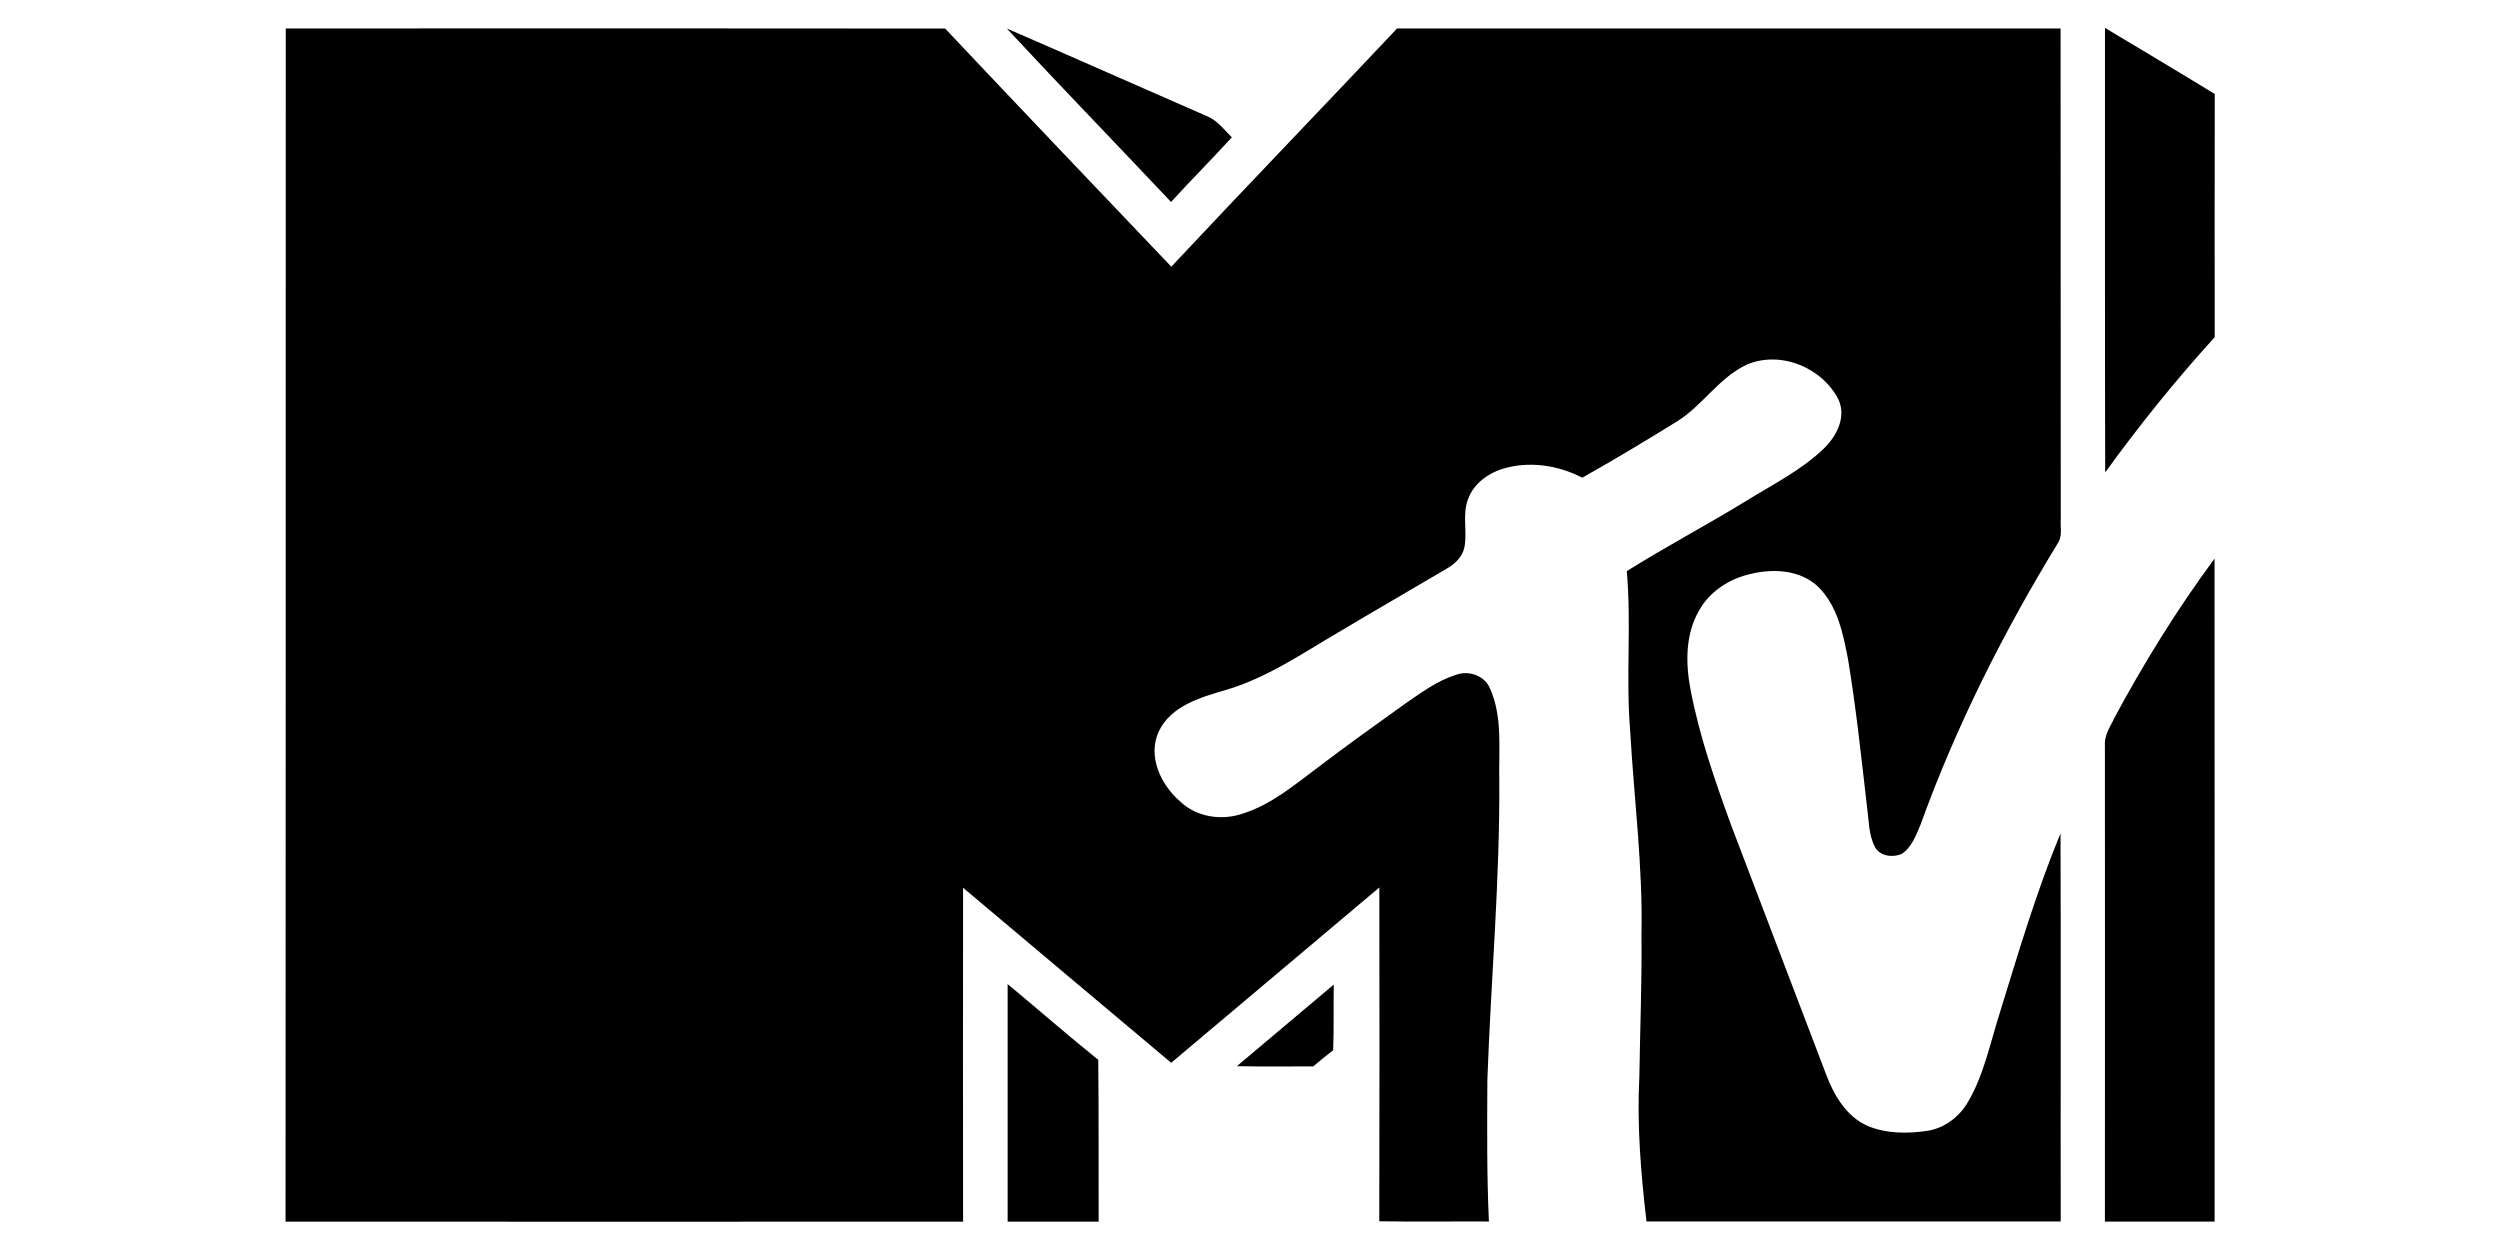
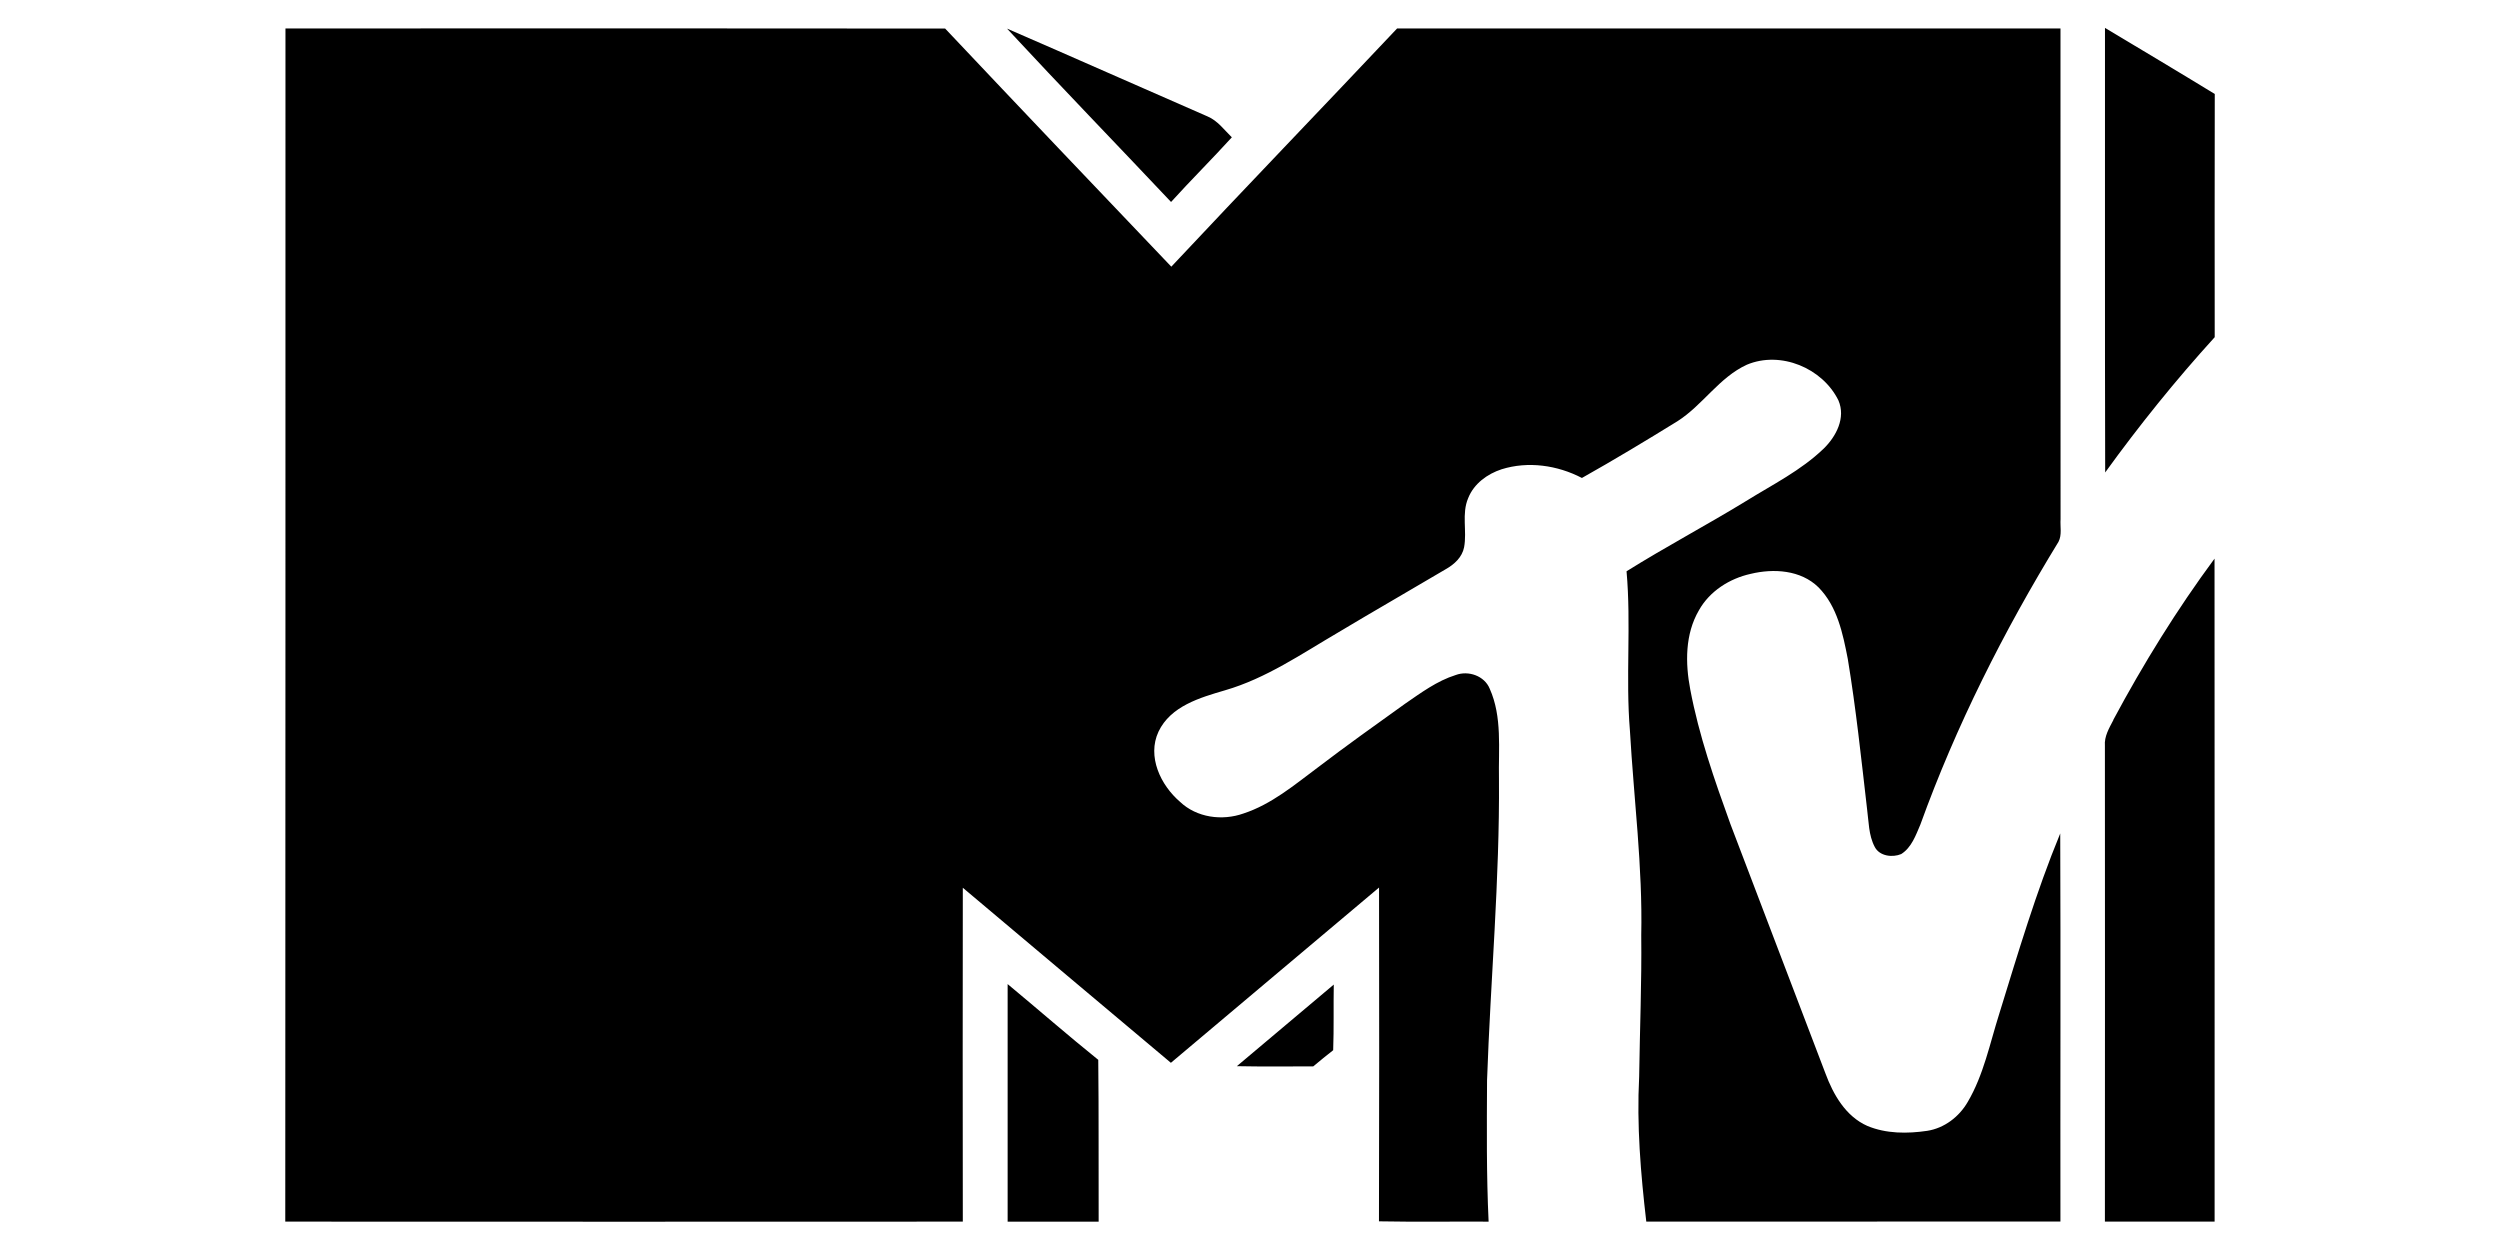
<svg xmlns="http://www.w3.org/2000/svg" width="128" height="64">
-   <path d="M14.615 1.458c11.26-.005 22.516-.01 33.776.004 3.85 4.08 7.71 8.135 11.58 12.192 3.83-4.087 7.72-8.122 11.56-12.196 11.32-.005 22.65-.005 33.97 0 .01 8.373 0 16.742.01 25.12-.028.38.08.806-.106 1.162-2.81 4.59-5.244 9.418-7.073 14.48-.234.546-.45 1.174-.98 1.508-.45.19-1.114.108-1.356-.368-.32-.603-.304-1.305-.395-1.964-.295-2.552-.564-5.118-.984-7.658-.25-1.296-.535-2.696-1.5-3.67-.904-.885-2.29-.972-3.47-.686-1.083.24-2.1.884-2.65 1.868-.71 1.218-.7 2.696-.444 4.044.446 2.362 1.24 4.637 2.058 6.895 1.613 4.25 3.247 8.51 4.863 12.76.4 1.09 1.04 2.21 2.153 2.7.96.4 2.043.4 3.057.25.88-.14 1.64-.72 2.077-1.48.816-1.39 1.13-2.99 1.613-4.51.96-3.11 1.884-6.24 3.124-9.24.026 6.62 0 13.25.01 19.87H84.3c-.287-2.46-.494-4.946-.365-7.42.035-2.42.135-4.825.108-7.24.076-3.508-.38-6.98-.58-10.48-.224-2.715.07-5.445-.172-8.158 2.01-1.257 4.1-2.36 6.12-3.598 1.36-.843 2.817-1.566 3.978-2.685.64-.625 1.14-1.578.754-2.47-.814-1.657-2.96-2.554-4.69-1.826-1.416.65-2.26 2.07-3.55 2.89-1.61.996-3.236 1.976-4.892 2.907-1.25-.653-2.755-.87-4.11-.445-.735.24-1.42.74-1.71 1.476-.346.807-.056 1.69-.21 2.52-.1.51-.5.875-.934 1.12-1.83 1.083-3.675 2.14-5.5 3.233-1.876 1.095-3.697 2.357-5.807 2.97-1.285.375-2.79.81-3.41 2.117-.593 1.277.11 2.74 1.1 3.59.855.817 2.16.99 3.25.6 1.427-.464 2.6-1.452 3.785-2.34 1.476-1.123 2.984-2.2 4.49-3.28.817-.56 1.636-1.17 2.594-1.47.65-.24 1.47.04 1.74.7.647 1.45.443 3.087.474 4.63.04 5.15-.43 10.28-.61 15.423-.01 2.414-.034 4.824.08 7.238-1.873-.01-3.74.02-5.614-.012.016-5.696.01-11.395.003-17.09-3.557 2.99-7.107 5.99-10.657 8.976-3.56-2.98-7.105-5.98-10.655-8.962-.01 5.696-.005 11.4 0 17.095-11.564.01-23.13.003-34.69 0 .01-20.367.01-40.728.01-61.094zm36.953.01c3.428 1.485 6.835 3.002 10.258 4.493.52.22.854.69 1.244 1.07-1.018 1.12-2.093 2.19-3.112 3.31-2.79-2.96-5.62-5.88-8.39-8.86zm56.208-.04c1.877 1.126 3.758 2.245 5.62 3.384-.012 4.148-.003 8.3-.003 12.452-1.998 2.198-3.866 4.516-5.608 6.926-.02-7.584-.004-15.173-.01-22.762zm.424 35.432c1.535-2.866 3.252-5.644 5.184-8.258.01 11.316 0 22.633.004 33.945-1.872.004-3.744.004-5.617 0 0-8.118.01-16.24 0-24.362-.04-.48.22-.91.44-1.326zM51.585 50.38c1.552 1.288 3.077 2.62 4.646 3.884.03 2.76.01 5.522.02 8.287h-4.66V50.38zm11.74 4.21c1.65-1.396 3.308-2.788 4.964-4.18-.02 1.124.01 2.246-.03 3.36-.35.273-.69.546-1.02.828-1.31.004-2.61.017-3.92-.01z" />
+   <path d="M14.615 1.458c11.26-.005 22.516-.01 33.776.004 3.85 4.08 7.71 8.135 11.58 12.192 3.83-4.087 7.72-8.122 11.56-12.196 11.32-.005 22.65-.005 33.966 0 .004 8.373-.004 16.742.004 25.12-.028.38.08.806-.106 1.162-2.808 4.59-5.244 9.418-7.073 14.48-.234.546-.45 1.174-.98 1.508-.45.19-1.114.108-1.356-.368-.32-.603-.304-1.305-.395-1.964-.295-2.552-.564-5.118-.984-7.658-.252-1.296-.538-2.696-1.504-3.67-.903-.885-2.29-.972-3.47-.686-1.082.24-2.1.884-2.65 1.868-.71 1.218-.7 2.696-.443 4.044.444 2.362 1.24 4.637 2.056 6.895 1.613 4.25 3.247 8.51 4.863 12.76.402 1.09 1.04 2.21 2.153 2.7.96.4 2.044.4 3.058.25.88-.136 1.64-.72 2.078-1.48.815-1.386 1.13-2.985 1.612-4.507.96-3.104 1.884-6.233 3.124-9.24.026 6.622 0 13.248.01 19.87-7.066.005-14.135 0-21.204.005-.287-2.46-.494-4.945-.365-7.42.034-2.418.134-4.824.107-7.24.075-3.507-.38-6.98-.58-10.48-.225-2.714.07-5.444-.173-8.157 2.007-1.256 4.1-2.36 6.12-3.597 1.357-.842 2.813-1.565 3.974-2.684.64-.624 1.14-1.577.754-2.47-.815-1.656-2.96-2.553-4.69-1.825-1.417.65-2.258 2.07-3.55 2.892-1.612.995-3.237 1.975-4.893 2.906-1.252-.654-2.756-.87-4.11-.446-.736.24-1.42.74-1.712 1.475-.345.806-.055 1.69-.21 2.518-.1.51-.5.876-.933 1.12-1.83 1.084-3.675 2.14-5.5 3.234-1.876 1.096-3.697 2.358-5.807 2.97-1.283.376-2.787.81-3.407 2.118-.593 1.274.11 2.74 1.1 3.59.855.814 2.16.987 3.25.6 1.427-.467 2.6-1.455 3.785-2.34 1.475-1.126 2.983-2.2 4.49-3.28.816-.56 1.635-1.17 2.593-1.47.65-.242 1.47.04 1.74.7.647 1.446.443 3.084.474 4.627.04 5.15-.432 10.28-.61 15.422-.012 2.414-.034 4.824.08 7.238-1.873-.01-3.74.02-5.614-.016.017-5.695.012-11.394.004-17.09C67.05 48.43 63.5 51.43 59.95 54.416c-3.56-2.982-7.104-5.98-10.654-8.963-.01 5.695-.006 11.4 0 17.094-11.565.01-23.13.003-34.69 0 .01-20.367.01-40.728.01-61.094zm36.953.01c3.428 1.485 6.835 3.002 10.258 4.493.52.22.854.69 1.244 1.07-1.018 1.12-2.093 2.187-3.112 3.31-2.79-2.96-5.62-5.88-8.39-8.867zm56.208-.04c1.877 1.126 3.758 2.245 5.62 3.384-.012 4.148-.003 8.3-.003 12.452-1.998 2.198-3.866 4.516-5.608 6.926-.02-7.584-.004-15.173-.01-22.762zm.424 35.432c1.535-2.866 3.252-5.644 5.184-8.258.01 11.316 0 22.633.004 33.945-1.872.004-3.744.004-5.617 0 0-8.118.01-16.24 0-24.362-.04-.48.22-.91.437-1.326zM51.585 50.38c1.552 1.288 3.077 2.62 4.646 3.884.03 2.76.01 5.522.02 8.287h-4.66c0-4.05-.003-8.11 0-12.17zm11.74 4.21c1.65-1.396 3.308-2.788 4.964-4.18-.02 1.124.01 2.246-.03 3.36-.346.273-.684.546-1.02.828-1.31.004-2.61.017-3.92-.01z" />
</svg>
